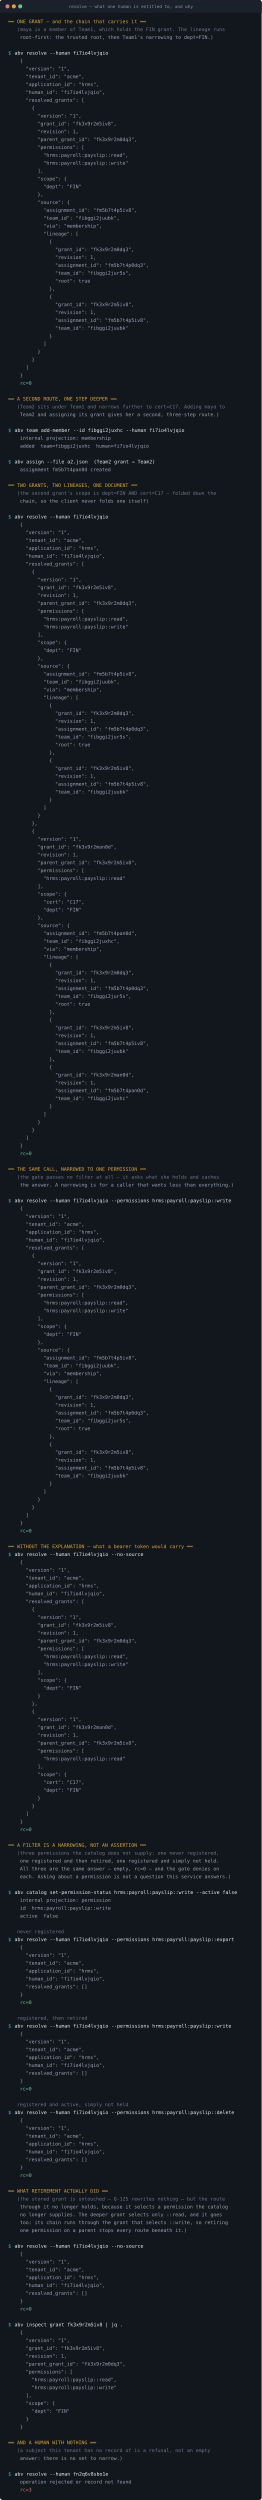
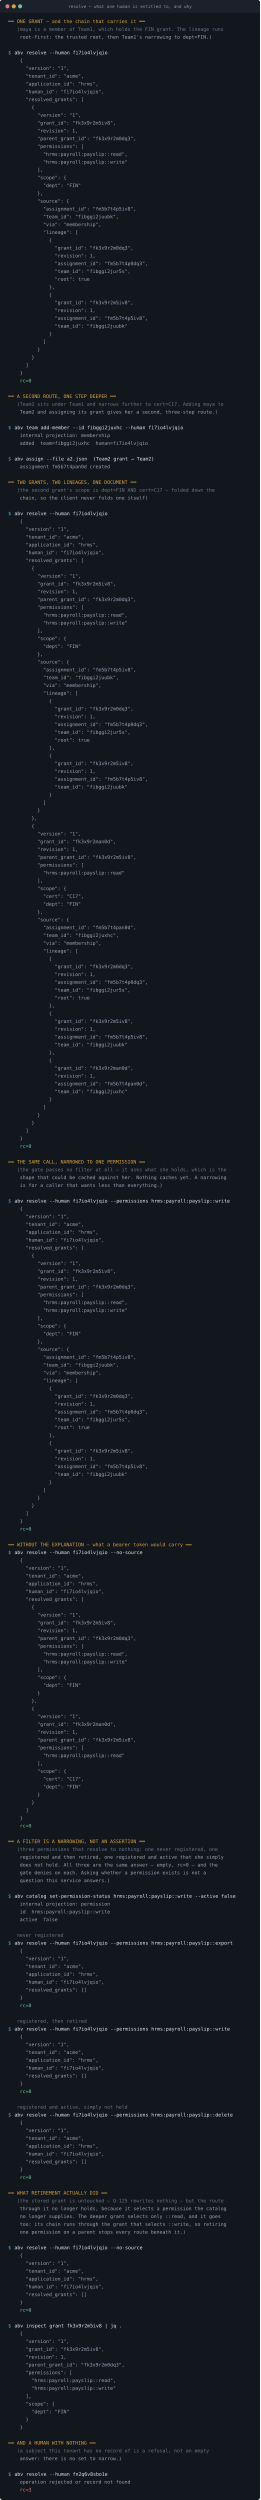
- <svg xmlns="http://www.w3.org/2000/svg" viewBox="0 0 699 6679" width="699" height="6679" font-family="ui-monospace, SFMono-Regular, Menlo, Consolas, monospace" font-size="13">
-   <rect width="699" height="6679" rx="7" fill="#12161d" />
+ <svg xmlns="http://www.w3.org/2000/svg" viewBox="0 0 699 6721" width="699" height="6721" font-family="ui-monospace, SFMono-Regular, Menlo, Consolas, monospace" font-size="13">
+   <rect width="699" height="6721" rx="7" fill="#12161d" />
  <path d="M0 7a7 7 0 0 1 7-7h685a7 7 0 0 1 7 7v27H0Z" fill="#1b212b" />
  <circle cx="20" cy="17.0" r="5.5" fill="#e0787c" />
  <circle cx="37" cy="17.0" r="5.5" fill="#d9a441" />
  <circle cx="54" cy="17.0" r="5.5" fill="#6cc292" />
  <text x="349.5" y="21.5" text-anchor="middle" fill="#8892a4" font-size="11.5">resolve — what one human is entitled to, and why</text>
  <text x="22" y="62" fill="#d9a441" xml:space="preserve">══ ONE GRANT — and the chain that carries it ══</text>
  <text x="22" y="83" fill="#6b7687" xml:space="preserve">   (maya is a member of Team1, which holds the FIN grant. The lineage runs</text>
  <text x="22" y="104" fill="#9aa4b4" xml:space="preserve">    root-first: the trusted root, then Team1's narrowing to dept=FIN.)</text>
  <text x="22" y="146" fill="#4fb8e8">$</text>
  <text x="38.8" y="146" fill="#e8ecf2" xml:space="preserve">abv resolve --human fi7io4lvjqio</text>
  <text x="22" y="167" fill="#9aa4b4" xml:space="preserve">    {</text>
  <text x="22" y="188" fill="#9aa4b4" xml:space="preserve">      "version": "1",</text>
  <text x="22" y="209" fill="#9aa4b4" xml:space="preserve">      "tenant_id": "acme",</text>
  <text x="22" y="230" fill="#9aa4b4" xml:space="preserve">      "application_id": "hrms",</text>
  <text x="22" y="251" fill="#9aa4b4" xml:space="preserve">      "human_id": "fi7io4lvjqio",</text>
  <text x="22" y="272" fill="#9aa4b4" xml:space="preserve">      "resolved_grants": [</text>
  <text x="22" y="293" fill="#9aa4b4" xml:space="preserve">        {</text>
  <text x="22" y="314" fill="#9aa4b4" xml:space="preserve">          "version": "1",</text>
  <text x="22" y="335" fill="#9aa4b4" xml:space="preserve">          "grant_id": "fk3x9r2m5iv8",</text>
  <text x="22" y="356" fill="#9aa4b4" xml:space="preserve">          "revision": 1,</text>
  <text x="22" y="377" fill="#9aa4b4" xml:space="preserve">          "parent_grant_id": "fk3x9r2m0dq3",</text>
  <text x="22" y="398" fill="#9aa4b4" xml:space="preserve">          "permissions": [</text>
  <text x="22" y="419" fill="#9aa4b4" xml:space="preserve">            "hrms:payroll:payslip::read",</text>
  <text x="22" y="440" fill="#9aa4b4" xml:space="preserve">            "hrms:payroll:payslip::write"</text>
  <text x="22" y="461" fill="#9aa4b4" xml:space="preserve">          ],</text>
  <text x="22" y="482" fill="#9aa4b4" xml:space="preserve">          "scope": {</text>
  <text x="22" y="503" fill="#9aa4b4" xml:space="preserve">            "dept": "FIN"</text>
  <text x="22" y="524" fill="#9aa4b4" xml:space="preserve">          },</text>
  <text x="22" y="545" fill="#9aa4b4" xml:space="preserve">          "source": {</text>
  <text x="22" y="566" fill="#9aa4b4" xml:space="preserve">            "assignment_id": "fm5b7t4p5iv8",</text>
  <text x="22" y="587" fill="#9aa4b4" xml:space="preserve">            "team_id": "fibggi2juubk",</text>
  <text x="22" y="608" fill="#9aa4b4" xml:space="preserve">            "via": "membership",</text>
  <text x="22" y="629" fill="#9aa4b4" xml:space="preserve">            "lineage": [</text>
  <text x="22" y="650" fill="#9aa4b4" xml:space="preserve">              {</text>
  <text x="22" y="671" fill="#9aa4b4" xml:space="preserve">                "grant_id": "fk3x9r2m0dq3",</text>
  <text x="22" y="692" fill="#9aa4b4" xml:space="preserve">                "revision": 1,</text>
  <text x="22" y="713" fill="#9aa4b4" xml:space="preserve">                "assignment_id": "fm5b7t4p0dq3",</text>
  <text x="22" y="734" fill="#9aa4b4" xml:space="preserve">                "team_id": "fibggi2jur5s",</text>
  <text x="22" y="755" fill="#9aa4b4" xml:space="preserve">                "root": true</text>
  <text x="22" y="776" fill="#9aa4b4" xml:space="preserve">              },</text>
  <text x="22" y="797" fill="#9aa4b4" xml:space="preserve">              {</text>
  <text x="22" y="818" fill="#9aa4b4" xml:space="preserve">                "grant_id": "fk3x9r2m5iv8",</text>
  <text x="22" y="839" fill="#9aa4b4" xml:space="preserve">                "revision": 1,</text>
  <text x="22" y="860" fill="#9aa4b4" xml:space="preserve">                "assignment_id": "fm5b7t4p5iv8",</text>
  <text x="22" y="881" fill="#9aa4b4" xml:space="preserve">                "team_id": "fibggi2juubk"</text>
  <text x="22" y="902" fill="#9aa4b4" xml:space="preserve">              }</text>
  <text x="22" y="923" fill="#9aa4b4" xml:space="preserve">            ]</text>
  <text x="22" y="944" fill="#9aa4b4" xml:space="preserve">          }</text>
  <text x="22" y="965" fill="#9aa4b4" xml:space="preserve">        }</text>
  <text x="22" y="986" fill="#9aa4b4" xml:space="preserve">      ]</text>
  <text x="22" y="1007" fill="#9aa4b4" xml:space="preserve">    }</text>
  <text x="22" y="1028" fill="#6cc292" xml:space="preserve">    rc=0</text>
  <text x="22" y="1070" fill="#d9a441" xml:space="preserve">══ A SECOND ROUTE, ONE STEP DEEPER ══</text>
  <text x="22" y="1091" fill="#6b7687" xml:space="preserve">   (Team2 sits under Team1 and narrows further to cert=C17. Adding maya to</text>
  <text x="22" y="1112" fill="#9aa4b4" xml:space="preserve">    Team2 and assigning its grant gives her a second, three-step route.)</text>
  <text x="22" y="1154" fill="#4fb8e8">$</text>
  <text x="38.8" y="1154" fill="#e8ecf2" xml:space="preserve">abv team add-member --id fibggi2juxhc --human fi7io4lvjqio</text>
  <text x="22" y="1175" fill="#9aa4b4" xml:space="preserve">    internal projection: membership</text>
  <text x="22" y="1196" fill="#9aa4b4" xml:space="preserve">    added  team=fibggi2juxhc  human=fi7io4lvjqio</text>
  <text x="22" y="1238" fill="#4fb8e8">$</text>
  <text x="38.8" y="1238" fill="#e8ecf2" xml:space="preserve">abv assign --file a2.json  (Team2 grant → Team2)</text>
  <text x="22" y="1259" fill="#9aa4b4" xml:space="preserve">    assignment fm5b7t4pan0d created</text>
  <text x="22" y="1301" fill="#d9a441" xml:space="preserve">══ TWO GRANTS, TWO LINEAGES, ONE DOCUMENT ══</text>
  <text x="22" y="1322" fill="#6b7687" xml:space="preserve">   (the second grant's scope is dept=FIN AND cert=C17 — folded down the</text>
  <text x="22" y="1343" fill="#9aa4b4" xml:space="preserve">    chain, so the client never folds one itself)</text>
  <text x="22" y="1385" fill="#4fb8e8">$</text>
  <text x="38.8" y="1385" fill="#e8ecf2" xml:space="preserve">abv resolve --human fi7io4lvjqio</text>
  <text x="22" y="1406" fill="#9aa4b4" xml:space="preserve">    {</text>
  <text x="22" y="1427" fill="#9aa4b4" xml:space="preserve">      "version": "1",</text>
  <text x="22" y="1448" fill="#9aa4b4" xml:space="preserve">      "tenant_id": "acme",</text>
  <text x="22" y="1469" fill="#9aa4b4" xml:space="preserve">      "application_id": "hrms",</text>
  <text x="22" y="1490" fill="#9aa4b4" xml:space="preserve">      "human_id": "fi7io4lvjqio",</text>
  <text x="22" y="1511" fill="#9aa4b4" xml:space="preserve">      "resolved_grants": [</text>
  <text x="22" y="1532" fill="#9aa4b4" xml:space="preserve">        {</text>
  <text x="22" y="1553" fill="#9aa4b4" xml:space="preserve">          "version": "1",</text>
  <text x="22" y="1574" fill="#9aa4b4" xml:space="preserve">          "grant_id": "fk3x9r2m5iv8",</text>
  <text x="22" y="1595" fill="#9aa4b4" xml:space="preserve">          "revision": 1,</text>
  <text x="22" y="1616" fill="#9aa4b4" xml:space="preserve">          "parent_grant_id": "fk3x9r2m0dq3",</text>
  <text x="22" y="1637" fill="#9aa4b4" xml:space="preserve">          "permissions": [</text>
  <text x="22" y="1658" fill="#9aa4b4" xml:space="preserve">            "hrms:payroll:payslip::read",</text>
  <text x="22" y="1679" fill="#9aa4b4" xml:space="preserve">            "hrms:payroll:payslip::write"</text>
  <text x="22" y="1700" fill="#9aa4b4" xml:space="preserve">          ],</text>
  <text x="22" y="1721" fill="#9aa4b4" xml:space="preserve">          "scope": {</text>
  <text x="22" y="1742" fill="#9aa4b4" xml:space="preserve">            "dept": "FIN"</text>
  <text x="22" y="1763" fill="#9aa4b4" xml:space="preserve">          },</text>
  <text x="22" y="1784" fill="#9aa4b4" xml:space="preserve">          "source": {</text>
  <text x="22" y="1805" fill="#9aa4b4" xml:space="preserve">            "assignment_id": "fm5b7t4p5iv8",</text>
  <text x="22" y="1826" fill="#9aa4b4" xml:space="preserve">            "team_id": "fibggi2juubk",</text>
  <text x="22" y="1847" fill="#9aa4b4" xml:space="preserve">            "via": "membership",</text>
  <text x="22" y="1868" fill="#9aa4b4" xml:space="preserve">            "lineage": [</text>
  <text x="22" y="1889" fill="#9aa4b4" xml:space="preserve">              {</text>
  <text x="22" y="1910" fill="#9aa4b4" xml:space="preserve">                "grant_id": "fk3x9r2m0dq3",</text>
  <text x="22" y="1931" fill="#9aa4b4" xml:space="preserve">                "revision": 1,</text>
  <text x="22" y="1952" fill="#9aa4b4" xml:space="preserve">                "assignment_id": "fm5b7t4p0dq3",</text>
  <text x="22" y="1973" fill="#9aa4b4" xml:space="preserve">                "team_id": "fibggi2jur5s",</text>
  <text x="22" y="1994" fill="#9aa4b4" xml:space="preserve">                "root": true</text>
  <text x="22" y="2015" fill="#9aa4b4" xml:space="preserve">              },</text>
  <text x="22" y="2036" fill="#9aa4b4" xml:space="preserve">              {</text>
  <text x="22" y="2057" fill="#9aa4b4" xml:space="preserve">                "grant_id": "fk3x9r2m5iv8",</text>
  <text x="22" y="2078" fill="#9aa4b4" xml:space="preserve">                "revision": 1,</text>
  <text x="22" y="2099" fill="#9aa4b4" xml:space="preserve">                "assignment_id": "fm5b7t4p5iv8",</text>
  <text x="22" y="2120" fill="#9aa4b4" xml:space="preserve">                "team_id": "fibggi2juubk"</text>
  <text x="22" y="2141" fill="#9aa4b4" xml:space="preserve">              }</text>
  <text x="22" y="2162" fill="#9aa4b4" xml:space="preserve">            ]</text>
  <text x="22" y="2183" fill="#9aa4b4" xml:space="preserve">          }</text>
  <text x="22" y="2204" fill="#9aa4b4" xml:space="preserve">        },</text>
  <text x="22" y="2225" fill="#9aa4b4" xml:space="preserve">        {</text>
  <text x="22" y="2246" fill="#9aa4b4" xml:space="preserve">          "version": "1",</text>
  <text x="22" y="2267" fill="#9aa4b4" xml:space="preserve">          "grant_id": "fk3x9r2man0d",</text>
  <text x="22" y="2288" fill="#9aa4b4" xml:space="preserve">          "revision": 1,</text>
  <text x="22" y="2309" fill="#9aa4b4" xml:space="preserve">          "parent_grant_id": "fk3x9r2m5iv8",</text>
  <text x="22" y="2330" fill="#9aa4b4" xml:space="preserve">          "permissions": [</text>
  <text x="22" y="2351" fill="#9aa4b4" xml:space="preserve">            "hrms:payroll:payslip::read"</text>
  <text x="22" y="2372" fill="#9aa4b4" xml:space="preserve">          ],</text>
  <text x="22" y="2393" fill="#9aa4b4" xml:space="preserve">          "scope": {</text>
  <text x="22" y="2414" fill="#9aa4b4" xml:space="preserve">            "cert": "C17",</text>
  <text x="22" y="2435" fill="#9aa4b4" xml:space="preserve">            "dept": "FIN"</text>
  <text x="22" y="2456" fill="#9aa4b4" xml:space="preserve">          },</text>
  <text x="22" y="2477" fill="#9aa4b4" xml:space="preserve">          "source": {</text>
  <text x="22" y="2498" fill="#9aa4b4" xml:space="preserve">            "assignment_id": "fm5b7t4pan0d",</text>
  <text x="22" y="2519" fill="#9aa4b4" xml:space="preserve">            "team_id": "fibggi2juxhc",</text>
  <text x="22" y="2540" fill="#9aa4b4" xml:space="preserve">            "via": "membership",</text>
  <text x="22" y="2561" fill="#9aa4b4" xml:space="preserve">            "lineage": [</text>
  <text x="22" y="2582" fill="#9aa4b4" xml:space="preserve">              {</text>
  <text x="22" y="2603" fill="#9aa4b4" xml:space="preserve">                "grant_id": "fk3x9r2m0dq3",</text>
  <text x="22" y="2624" fill="#9aa4b4" xml:space="preserve">                "revision": 1,</text>
  <text x="22" y="2645" fill="#9aa4b4" xml:space="preserve">                "assignment_id": "fm5b7t4p0dq3",</text>
  <text x="22" y="2666" fill="#9aa4b4" xml:space="preserve">                "team_id": "fibggi2jur5s",</text>
  <text x="22" y="2687" fill="#9aa4b4" xml:space="preserve">                "root": true</text>
  <text x="22" y="2708" fill="#9aa4b4" xml:space="preserve">              },</text>
  <text x="22" y="2729" fill="#9aa4b4" xml:space="preserve">              {</text>
  <text x="22" y="2750" fill="#9aa4b4" xml:space="preserve">                "grant_id": "fk3x9r2m5iv8",</text>
  <text x="22" y="2771" fill="#9aa4b4" xml:space="preserve">                "revision": 1,</text>
  <text x="22" y="2792" fill="#9aa4b4" xml:space="preserve">                "assignment_id": "fm5b7t4p5iv8",</text>
  <text x="22" y="2813" fill="#9aa4b4" xml:space="preserve">                "team_id": "fibggi2juubk"</text>
  <text x="22" y="2834" fill="#9aa4b4" xml:space="preserve">              },</text>
  <text x="22" y="2855" fill="#9aa4b4" xml:space="preserve">              {</text>
  <text x="22" y="2876" fill="#9aa4b4" xml:space="preserve">                "grant_id": "fk3x9r2man0d",</text>
  <text x="22" y="2897" fill="#9aa4b4" xml:space="preserve">                "revision": 1,</text>
  <text x="22" y="2918" fill="#9aa4b4" xml:space="preserve">                "assignment_id": "fm5b7t4pan0d",</text>
  <text x="22" y="2939" fill="#9aa4b4" xml:space="preserve">                "team_id": "fibggi2juxhc"</text>
  <text x="22" y="2960" fill="#9aa4b4" xml:space="preserve">              }</text>
  <text x="22" y="2981" fill="#9aa4b4" xml:space="preserve">            ]</text>
  <text x="22" y="3002" fill="#9aa4b4" xml:space="preserve">          }</text>
  <text x="22" y="3023" fill="#9aa4b4" xml:space="preserve">        }</text>
  <text x="22" y="3044" fill="#9aa4b4" xml:space="preserve">      ]</text>
  <text x="22" y="3065" fill="#9aa4b4" xml:space="preserve">    }</text>
  <text x="22" y="3086" fill="#6cc292" xml:space="preserve">    rc=0</text>
  <text x="22" y="3128" fill="#d9a441" xml:space="preserve">══ THE SAME CALL, NARROWED TO ONE PERMISSION ══</text>
-   <text x="22" y="3149" fill="#6b7687" xml:space="preserve">   (the gate passes no filter at all — it asks what she holds and caches</text>
-   <text x="22" y="3170" fill="#9aa4b4" xml:space="preserve">    the answer. A narrowing is for a caller that wants less than everything.)</text>
-   <text x="22" y="3212" fill="#4fb8e8">$</text>
-   <text x="38.8" y="3212" fill="#e8ecf2" xml:space="preserve">abv resolve --human fi7io4lvjqio --permissions hrms:payroll:payslip::write</text>
-   <text x="22" y="3233" fill="#9aa4b4" xml:space="preserve">    {</text>
-   <text x="22" y="3254" fill="#9aa4b4" xml:space="preserve">      "version": "1",</text>
-   <text x="22" y="3275" fill="#9aa4b4" xml:space="preserve">      "tenant_id": "acme",</text>
-   <text x="22" y="3296" fill="#9aa4b4" xml:space="preserve">      "application_id": "hrms",</text>
-   <text x="22" y="3317" fill="#9aa4b4" xml:space="preserve">      "human_id": "fi7io4lvjqio",</text>
-   <text x="22" y="3338" fill="#9aa4b4" xml:space="preserve">      "resolved_grants": [</text>
-   <text x="22" y="3359" fill="#9aa4b4" xml:space="preserve">        {</text>
-   <text x="22" y="3380" fill="#9aa4b4" xml:space="preserve">          "version": "1",</text>
-   <text x="22" y="3401" fill="#9aa4b4" xml:space="preserve">          "grant_id": "fk3x9r2m5iv8",</text>
-   <text x="22" y="3422" fill="#9aa4b4" xml:space="preserve">          "revision": 1,</text>
-   <text x="22" y="3443" fill="#9aa4b4" xml:space="preserve">          "parent_grant_id": "fk3x9r2m0dq3",</text>
-   <text x="22" y="3464" fill="#9aa4b4" xml:space="preserve">          "permissions": [</text>
-   <text x="22" y="3485" fill="#9aa4b4" xml:space="preserve">            "hrms:payroll:payslip::read",</text>
-   <text x="22" y="3506" fill="#9aa4b4" xml:space="preserve">            "hrms:payroll:payslip::write"</text>
-   <text x="22" y="3527" fill="#9aa4b4" xml:space="preserve">          ],</text>
-   <text x="22" y="3548" fill="#9aa4b4" xml:space="preserve">          "scope": {</text>
-   <text x="22" y="3569" fill="#9aa4b4" xml:space="preserve">            "dept": "FIN"</text>
-   <text x="22" y="3590" fill="#9aa4b4" xml:space="preserve">          },</text>
-   <text x="22" y="3611" fill="#9aa4b4" xml:space="preserve">          "source": {</text>
-   <text x="22" y="3632" fill="#9aa4b4" xml:space="preserve">            "assignment_id": "fm5b7t4p5iv8",</text>
-   <text x="22" y="3653" fill="#9aa4b4" xml:space="preserve">            "team_id": "fibggi2juubk",</text>
-   <text x="22" y="3674" fill="#9aa4b4" xml:space="preserve">            "via": "membership",</text>
-   <text x="22" y="3695" fill="#9aa4b4" xml:space="preserve">            "lineage": [</text>
-   <text x="22" y="3716" fill="#9aa4b4" xml:space="preserve">              {</text>
-   <text x="22" y="3737" fill="#9aa4b4" xml:space="preserve">                "grant_id": "fk3x9r2m0dq3",</text>
-   <text x="22" y="3758" fill="#9aa4b4" xml:space="preserve">                "revision": 1,</text>
-   <text x="22" y="3779" fill="#9aa4b4" xml:space="preserve">                "assignment_id": "fm5b7t4p0dq3",</text>
-   <text x="22" y="3800" fill="#9aa4b4" xml:space="preserve">                "team_id": "fibggi2jur5s",</text>
-   <text x="22" y="3821" fill="#9aa4b4" xml:space="preserve">                "root": true</text>
-   <text x="22" y="3842" fill="#9aa4b4" xml:space="preserve">              },</text>
-   <text x="22" y="3863" fill="#9aa4b4" xml:space="preserve">              {</text>
-   <text x="22" y="3884" fill="#9aa4b4" xml:space="preserve">                "grant_id": "fk3x9r2m5iv8",</text>
-   <text x="22" y="3905" fill="#9aa4b4" xml:space="preserve">                "revision": 1,</text>
-   <text x="22" y="3926" fill="#9aa4b4" xml:space="preserve">                "assignment_id": "fm5b7t4p5iv8",</text>
-   <text x="22" y="3947" fill="#9aa4b4" xml:space="preserve">                "team_id": "fibggi2juubk"</text>
-   <text x="22" y="3968" fill="#9aa4b4" xml:space="preserve">              }</text>
-   <text x="22" y="3989" fill="#9aa4b4" xml:space="preserve">            ]</text>
-   <text x="22" y="4010" fill="#9aa4b4" xml:space="preserve">          }</text>
-   <text x="22" y="4031" fill="#9aa4b4" xml:space="preserve">        }</text>
-   <text x="22" y="4052" fill="#9aa4b4" xml:space="preserve">      ]</text>
-   <text x="22" y="4073" fill="#9aa4b4" xml:space="preserve">    }</text>
-   <text x="22" y="4094" fill="#6cc292" xml:space="preserve">    rc=0</text>
-   <text x="22" y="4136" fill="#d9a441" xml:space="preserve">══ WITHOUT THE EXPLANATION — what a bearer token would carry ══</text>
-   <text x="22" y="4157" fill="#4fb8e8">$</text>
-   <text x="38.8" y="4157" fill="#e8ecf2" xml:space="preserve">abv resolve --human fi7io4lvjqio --no-source</text>
-   <text x="22" y="4178" fill="#9aa4b4" xml:space="preserve">    {</text>
-   <text x="22" y="4199" fill="#9aa4b4" xml:space="preserve">      "version": "1",</text>
-   <text x="22" y="4220" fill="#9aa4b4" xml:space="preserve">      "tenant_id": "acme",</text>
-   <text x="22" y="4241" fill="#9aa4b4" xml:space="preserve">      "application_id": "hrms",</text>
-   <text x="22" y="4262" fill="#9aa4b4" xml:space="preserve">      "human_id": "fi7io4lvjqio",</text>
-   <text x="22" y="4283" fill="#9aa4b4" xml:space="preserve">      "resolved_grants": [</text>
-   <text x="22" y="4304" fill="#9aa4b4" xml:space="preserve">        {</text>
-   <text x="22" y="4325" fill="#9aa4b4" xml:space="preserve">          "version": "1",</text>
-   <text x="22" y="4346" fill="#9aa4b4" xml:space="preserve">          "grant_id": "fk3x9r2m5iv8",</text>
-   <text x="22" y="4367" fill="#9aa4b4" xml:space="preserve">          "revision": 1,</text>
-   <text x="22" y="4388" fill="#9aa4b4" xml:space="preserve">          "parent_grant_id": "fk3x9r2m0dq3",</text>
-   <text x="22" y="4409" fill="#9aa4b4" xml:space="preserve">          "permissions": [</text>
-   <text x="22" y="4430" fill="#9aa4b4" xml:space="preserve">            "hrms:payroll:payslip::read",</text>
-   <text x="22" y="4451" fill="#9aa4b4" xml:space="preserve">            "hrms:payroll:payslip::write"</text>
-   <text x="22" y="4472" fill="#9aa4b4" xml:space="preserve">          ],</text>
-   <text x="22" y="4493" fill="#9aa4b4" xml:space="preserve">          "scope": {</text>
-   <text x="22" y="4514" fill="#9aa4b4" xml:space="preserve">            "dept": "FIN"</text>
-   <text x="22" y="4535" fill="#9aa4b4" xml:space="preserve">          }</text>
-   <text x="22" y="4556" fill="#9aa4b4" xml:space="preserve">        },</text>
-   <text x="22" y="4577" fill="#9aa4b4" xml:space="preserve">        {</text>
-   <text x="22" y="4598" fill="#9aa4b4" xml:space="preserve">          "version": "1",</text>
-   <text x="22" y="4619" fill="#9aa4b4" xml:space="preserve">          "grant_id": "fk3x9r2man0d",</text>
-   <text x="22" y="4640" fill="#9aa4b4" xml:space="preserve">          "revision": 1,</text>
-   <text x="22" y="4661" fill="#9aa4b4" xml:space="preserve">          "parent_grant_id": "fk3x9r2m5iv8",</text>
-   <text x="22" y="4682" fill="#9aa4b4" xml:space="preserve">          "permissions": [</text>
-   <text x="22" y="4703" fill="#9aa4b4" xml:space="preserve">            "hrms:payroll:payslip::read"</text>
-   <text x="22" y="4724" fill="#9aa4b4" xml:space="preserve">          ],</text>
-   <text x="22" y="4745" fill="#9aa4b4" xml:space="preserve">          "scope": {</text>
-   <text x="22" y="4766" fill="#9aa4b4" xml:space="preserve">            "cert": "C17",</text>
-   <text x="22" y="4787" fill="#9aa4b4" xml:space="preserve">            "dept": "FIN"</text>
-   <text x="22" y="4808" fill="#9aa4b4" xml:space="preserve">          }</text>
-   <text x="22" y="4829" fill="#9aa4b4" xml:space="preserve">        }</text>
-   <text x="22" y="4850" fill="#9aa4b4" xml:space="preserve">      ]</text>
-   <text x="22" y="4871" fill="#9aa4b4" xml:space="preserve">    }</text>
-   <text x="22" y="4892" fill="#6cc292" xml:space="preserve">    rc=0</text>
-   <text x="22" y="4934" fill="#d9a441" xml:space="preserve">══ A FILTER IS A NARROWING, NOT AN ASSERTION ══</text>
-   <text x="22" y="4955" fill="#6b7687" xml:space="preserve">   (three permissions the catalog does not supply: one never registered,</text>
-   <text x="22" y="4976" fill="#9aa4b4" xml:space="preserve">    one registered and then retired, one registered and simply not held.</text>
-   <text x="22" y="4997" fill="#9aa4b4" xml:space="preserve">    All three are the same answer — empty, rc=0 — and the gate denies on</text>
-   <text x="22" y="5018" fill="#9aa4b4" xml:space="preserve">    each. Asking about a permission is not a question this service answers.)</text>
-   <text x="22" y="5060" fill="#4fb8e8">$</text>
-   <text x="38.8" y="5060" fill="#e8ecf2" xml:space="preserve">abv catalog set-permission-status hrms:payroll:payslip::write --active false</text>
-   <text x="22" y="5081" fill="#9aa4b4" xml:space="preserve">    internal projection: permission</text>
-   <text x="22" y="5102" fill="#9aa4b4" xml:space="preserve">    id  hrms:payroll:payslip::write</text>
-   <text x="22" y="5123" fill="#9aa4b4" xml:space="preserve">    active  false</text>
-   <text x="22" y="5165" fill="#6b7687" xml:space="preserve">   never registered</text>
-   <text x="22" y="5186" fill="#4fb8e8">$</text>
-   <text x="38.8" y="5186" fill="#e8ecf2" xml:space="preserve">abv resolve --human fi7io4lvjqio --permissions hrms:payroll:payslip::export</text>
-   <text x="22" y="5207" fill="#9aa4b4" xml:space="preserve">    {</text>
-   <text x="22" y="5228" fill="#9aa4b4" xml:space="preserve">      "version": "1",</text>
-   <text x="22" y="5249" fill="#9aa4b4" xml:space="preserve">      "tenant_id": "acme",</text>
-   <text x="22" y="5270" fill="#9aa4b4" xml:space="preserve">      "application_id": "hrms",</text>
-   <text x="22" y="5291" fill="#9aa4b4" xml:space="preserve">      "human_id": "fi7io4lvjqio",</text>
-   <text x="22" y="5312" fill="#9aa4b4" xml:space="preserve">      "resolved_grants": []</text>
-   <text x="22" y="5333" fill="#9aa4b4" xml:space="preserve">    }</text>
-   <text x="22" y="5354" fill="#6cc292" xml:space="preserve">    rc=0</text>
-   <text x="22" y="5396" fill="#6b7687" xml:space="preserve">   registered, then retired</text>
-   <text x="22" y="5417" fill="#4fb8e8">$</text>
-   <text x="38.8" y="5417" fill="#e8ecf2" xml:space="preserve">abv resolve --human fi7io4lvjqio --permissions hrms:payroll:payslip::write</text>
-   <text x="22" y="5438" fill="#9aa4b4" xml:space="preserve">    {</text>
-   <text x="22" y="5459" fill="#9aa4b4" xml:space="preserve">      "version": "1",</text>
-   <text x="22" y="5480" fill="#9aa4b4" xml:space="preserve">      "tenant_id": "acme",</text>
-   <text x="22" y="5501" fill="#9aa4b4" xml:space="preserve">      "application_id": "hrms",</text>
-   <text x="22" y="5522" fill="#9aa4b4" xml:space="preserve">      "human_id": "fi7io4lvjqio",</text>
-   <text x="22" y="5543" fill="#9aa4b4" xml:space="preserve">      "resolved_grants": []</text>
-   <text x="22" y="5564" fill="#9aa4b4" xml:space="preserve">    }</text>
-   <text x="22" y="5585" fill="#6cc292" xml:space="preserve">    rc=0</text>
-   <text x="22" y="5627" fill="#6b7687" xml:space="preserve">   registered and active, simply not held</text>
-   <text x="22" y="5648" fill="#4fb8e8">$</text>
-   <text x="38.8" y="5648" fill="#e8ecf2" xml:space="preserve">abv resolve --human fi7io4lvjqio --permissions hrms:payroll:payslip::delete</text>
-   <text x="22" y="5669" fill="#9aa4b4" xml:space="preserve">    {</text>
-   <text x="22" y="5690" fill="#9aa4b4" xml:space="preserve">      "version": "1",</text>
-   <text x="22" y="5711" fill="#9aa4b4" xml:space="preserve">      "tenant_id": "acme",</text>
-   <text x="22" y="5732" fill="#9aa4b4" xml:space="preserve">      "application_id": "hrms",</text>
-   <text x="22" y="5753" fill="#9aa4b4" xml:space="preserve">      "human_id": "fi7io4lvjqio",</text>
-   <text x="22" y="5774" fill="#9aa4b4" xml:space="preserve">      "resolved_grants": []</text>
-   <text x="22" y="5795" fill="#9aa4b4" xml:space="preserve">    }</text>
-   <text x="22" y="5816" fill="#6cc292" xml:space="preserve">    rc=0</text>
-   <text x="22" y="5858" fill="#d9a441" xml:space="preserve">══ WHAT RETIREMENT ACTUALLY DID ══</text>
-   <text x="22" y="5879" fill="#6b7687" xml:space="preserve">   (the stored grant is untouched — Q-125 rewrites nothing — but the route</text>
-   <text x="22" y="5900" fill="#9aa4b4" xml:space="preserve">    through it no longer holds, because it selects a permission the catalog</text>
-   <text x="22" y="5921" fill="#9aa4b4" xml:space="preserve">    no longer supplies. The deeper grant selects only ::read, and it goes</text>
-   <text x="22" y="5942" fill="#9aa4b4" xml:space="preserve">    too: its chain runs through the grant that selects ::write, so retiring</text>
-   <text x="22" y="5963" fill="#9aa4b4" xml:space="preserve">    one permission on a parent stops every route beneath it.)</text>
-   <text x="22" y="6005" fill="#4fb8e8">$</text>
-   <text x="38.8" y="6005" fill="#e8ecf2" xml:space="preserve">abv resolve --human fi7io4lvjqio --no-source</text>
-   <text x="22" y="6026" fill="#9aa4b4" xml:space="preserve">    {</text>
-   <text x="22" y="6047" fill="#9aa4b4" xml:space="preserve">      "version": "1",</text>
-   <text x="22" y="6068" fill="#9aa4b4" xml:space="preserve">      "tenant_id": "acme",</text>
-   <text x="22" y="6089" fill="#9aa4b4" xml:space="preserve">      "application_id": "hrms",</text>
-   <text x="22" y="6110" fill="#9aa4b4" xml:space="preserve">      "human_id": "fi7io4lvjqio",</text>
-   <text x="22" y="6131" fill="#9aa4b4" xml:space="preserve">      "resolved_grants": []</text>
-   <text x="22" y="6152" fill="#9aa4b4" xml:space="preserve">    }</text>
-   <text x="22" y="6173" fill="#6cc292" xml:space="preserve">    rc=0</text>
-   <text x="22" y="6215" fill="#4fb8e8">$</text>
-   <text x="38.8" y="6215" fill="#e8ecf2" xml:space="preserve">abv inspect grant fk3x9r2m5iv8 | jq .</text>
-   <text x="22" y="6236" fill="#9aa4b4" xml:space="preserve">    {</text>
-   <text x="22" y="6257" fill="#9aa4b4" xml:space="preserve">      "version": "1",</text>
-   <text x="22" y="6278" fill="#9aa4b4" xml:space="preserve">      "grant_id": "fk3x9r2m5iv8",</text>
-   <text x="22" y="6299" fill="#9aa4b4" xml:space="preserve">      "revision": 1,</text>
-   <text x="22" y="6320" fill="#9aa4b4" xml:space="preserve">      "parent_grant_id": "fk3x9r2m0dq3",</text>
-   <text x="22" y="6341" fill="#9aa4b4" xml:space="preserve">      "permissions": [</text>
-   <text x="22" y="6362" fill="#9aa4b4" xml:space="preserve">        "hrms:payroll:payslip::read",</text>
-   <text x="22" y="6383" fill="#9aa4b4" xml:space="preserve">        "hrms:payroll:payslip::write"</text>
-   <text x="22" y="6404" fill="#9aa4b4" xml:space="preserve">      ],</text>
-   <text x="22" y="6425" fill="#9aa4b4" xml:space="preserve">      "scope": {</text>
-   <text x="22" y="6446" fill="#9aa4b4" xml:space="preserve">        "dept": "FIN"</text>
-   <text x="22" y="6467" fill="#9aa4b4" xml:space="preserve">      }</text>
-   <text x="22" y="6488" fill="#9aa4b4" xml:space="preserve">    }</text>
-   <text x="22" y="6530" fill="#d9a441" xml:space="preserve">══ AND A HUMAN WITH NOTHING ══</text>
-   <text x="22" y="6551" fill="#6b7687" xml:space="preserve">   (a subject this tenant has no record of is a refusal, not an empty</text>
-   <text x="22" y="6572" fill="#9aa4b4" xml:space="preserve">    answer: there is no set to narrow.)</text>
-   <text x="22" y="6614" fill="#4fb8e8">$</text>
-   <text x="38.8" y="6614" fill="#e8ecf2" xml:space="preserve">abv resolve --human fn2q6v8sbo1e</text>
-   <text x="22" y="6635" fill="#9aa4b4" xml:space="preserve">    operation rejected or record not found</text>
-   <text x="22" y="6656" fill="#e0787c" xml:space="preserve">    rc=3</text>
+   <text x="22" y="3149" fill="#6b7687" xml:space="preserve">   (the gate passes no filter at all — it asks what she holds, which is the</text>
+   <text x="22" y="3170" fill="#9aa4b4" xml:space="preserve">    shape that could be cached against her. Nothing caches yet. A narrowing</text>
+   <text x="22" y="3191" fill="#9aa4b4" xml:space="preserve">    is for a caller that wants less than everything.)</text>
+   <text x="22" y="3233" fill="#4fb8e8">$</text>
+   <text x="38.8" y="3233" fill="#e8ecf2" xml:space="preserve">abv resolve --human fi7io4lvjqio --permissions hrms:payroll:payslip::write</text>
+   <text x="22" y="3254" fill="#9aa4b4" xml:space="preserve">    {</text>
+   <text x="22" y="3275" fill="#9aa4b4" xml:space="preserve">      "version": "1",</text>
+   <text x="22" y="3296" fill="#9aa4b4" xml:space="preserve">      "tenant_id": "acme",</text>
+   <text x="22" y="3317" fill="#9aa4b4" xml:space="preserve">      "application_id": "hrms",</text>
+   <text x="22" y="3338" fill="#9aa4b4" xml:space="preserve">      "human_id": "fi7io4lvjqio",</text>
+   <text x="22" y="3359" fill="#9aa4b4" xml:space="preserve">      "resolved_grants": [</text>
+   <text x="22" y="3380" fill="#9aa4b4" xml:space="preserve">        {</text>
+   <text x="22" y="3401" fill="#9aa4b4" xml:space="preserve">          "version": "1",</text>
+   <text x="22" y="3422" fill="#9aa4b4" xml:space="preserve">          "grant_id": "fk3x9r2m5iv8",</text>
+   <text x="22" y="3443" fill="#9aa4b4" xml:space="preserve">          "revision": 1,</text>
+   <text x="22" y="3464" fill="#9aa4b4" xml:space="preserve">          "parent_grant_id": "fk3x9r2m0dq3",</text>
+   <text x="22" y="3485" fill="#9aa4b4" xml:space="preserve">          "permissions": [</text>
+   <text x="22" y="3506" fill="#9aa4b4" xml:space="preserve">            "hrms:payroll:payslip::read",</text>
+   <text x="22" y="3527" fill="#9aa4b4" xml:space="preserve">            "hrms:payroll:payslip::write"</text>
+   <text x="22" y="3548" fill="#9aa4b4" xml:space="preserve">          ],</text>
+   <text x="22" y="3569" fill="#9aa4b4" xml:space="preserve">          "scope": {</text>
+   <text x="22" y="3590" fill="#9aa4b4" xml:space="preserve">            "dept": "FIN"</text>
+   <text x="22" y="3611" fill="#9aa4b4" xml:space="preserve">          },</text>
+   <text x="22" y="3632" fill="#9aa4b4" xml:space="preserve">          "source": {</text>
+   <text x="22" y="3653" fill="#9aa4b4" xml:space="preserve">            "assignment_id": "fm5b7t4p5iv8",</text>
+   <text x="22" y="3674" fill="#9aa4b4" xml:space="preserve">            "team_id": "fibggi2juubk",</text>
+   <text x="22" y="3695" fill="#9aa4b4" xml:space="preserve">            "via": "membership",</text>
+   <text x="22" y="3716" fill="#9aa4b4" xml:space="preserve">            "lineage": [</text>
+   <text x="22" y="3737" fill="#9aa4b4" xml:space="preserve">              {</text>
+   <text x="22" y="3758" fill="#9aa4b4" xml:space="preserve">                "grant_id": "fk3x9r2m0dq3",</text>
+   <text x="22" y="3779" fill="#9aa4b4" xml:space="preserve">                "revision": 1,</text>
+   <text x="22" y="3800" fill="#9aa4b4" xml:space="preserve">                "assignment_id": "fm5b7t4p0dq3",</text>
+   <text x="22" y="3821" fill="#9aa4b4" xml:space="preserve">                "team_id": "fibggi2jur5s",</text>
+   <text x="22" y="3842" fill="#9aa4b4" xml:space="preserve">                "root": true</text>
+   <text x="22" y="3863" fill="#9aa4b4" xml:space="preserve">              },</text>
+   <text x="22" y="3884" fill="#9aa4b4" xml:space="preserve">              {</text>
+   <text x="22" y="3905" fill="#9aa4b4" xml:space="preserve">                "grant_id": "fk3x9r2m5iv8",</text>
+   <text x="22" y="3926" fill="#9aa4b4" xml:space="preserve">                "revision": 1,</text>
+   <text x="22" y="3947" fill="#9aa4b4" xml:space="preserve">                "assignment_id": "fm5b7t4p5iv8",</text>
+   <text x="22" y="3968" fill="#9aa4b4" xml:space="preserve">                "team_id": "fibggi2juubk"</text>
+   <text x="22" y="3989" fill="#9aa4b4" xml:space="preserve">              }</text>
+   <text x="22" y="4010" fill="#9aa4b4" xml:space="preserve">            ]</text>
+   <text x="22" y="4031" fill="#9aa4b4" xml:space="preserve">          }</text>
+   <text x="22" y="4052" fill="#9aa4b4" xml:space="preserve">        }</text>
+   <text x="22" y="4073" fill="#9aa4b4" xml:space="preserve">      ]</text>
+   <text x="22" y="4094" fill="#9aa4b4" xml:space="preserve">    }</text>
+   <text x="22" y="4115" fill="#6cc292" xml:space="preserve">    rc=0</text>
+   <text x="22" y="4157" fill="#d9a441" xml:space="preserve">══ WITHOUT THE EXPLANATION — what a bearer token would carry ══</text>
+   <text x="22" y="4178" fill="#4fb8e8">$</text>
+   <text x="38.8" y="4178" fill="#e8ecf2" xml:space="preserve">abv resolve --human fi7io4lvjqio --no-source</text>
+   <text x="22" y="4199" fill="#9aa4b4" xml:space="preserve">    {</text>
+   <text x="22" y="4220" fill="#9aa4b4" xml:space="preserve">      "version": "1",</text>
+   <text x="22" y="4241" fill="#9aa4b4" xml:space="preserve">      "tenant_id": "acme",</text>
+   <text x="22" y="4262" fill="#9aa4b4" xml:space="preserve">      "application_id": "hrms",</text>
+   <text x="22" y="4283" fill="#9aa4b4" xml:space="preserve">      "human_id": "fi7io4lvjqio",</text>
+   <text x="22" y="4304" fill="#9aa4b4" xml:space="preserve">      "resolved_grants": [</text>
+   <text x="22" y="4325" fill="#9aa4b4" xml:space="preserve">        {</text>
+   <text x="22" y="4346" fill="#9aa4b4" xml:space="preserve">          "version": "1",</text>
+   <text x="22" y="4367" fill="#9aa4b4" xml:space="preserve">          "grant_id": "fk3x9r2m5iv8",</text>
+   <text x="22" y="4388" fill="#9aa4b4" xml:space="preserve">          "revision": 1,</text>
+   <text x="22" y="4409" fill="#9aa4b4" xml:space="preserve">          "parent_grant_id": "fk3x9r2m0dq3",</text>
+   <text x="22" y="4430" fill="#9aa4b4" xml:space="preserve">          "permissions": [</text>
+   <text x="22" y="4451" fill="#9aa4b4" xml:space="preserve">            "hrms:payroll:payslip::read",</text>
+   <text x="22" y="4472" fill="#9aa4b4" xml:space="preserve">            "hrms:payroll:payslip::write"</text>
+   <text x="22" y="4493" fill="#9aa4b4" xml:space="preserve">          ],</text>
+   <text x="22" y="4514" fill="#9aa4b4" xml:space="preserve">          "scope": {</text>
+   <text x="22" y="4535" fill="#9aa4b4" xml:space="preserve">            "dept": "FIN"</text>
+   <text x="22" y="4556" fill="#9aa4b4" xml:space="preserve">          }</text>
+   <text x="22" y="4577" fill="#9aa4b4" xml:space="preserve">        },</text>
+   <text x="22" y="4598" fill="#9aa4b4" xml:space="preserve">        {</text>
+   <text x="22" y="4619" fill="#9aa4b4" xml:space="preserve">          "version": "1",</text>
+   <text x="22" y="4640" fill="#9aa4b4" xml:space="preserve">          "grant_id": "fk3x9r2man0d",</text>
+   <text x="22" y="4661" fill="#9aa4b4" xml:space="preserve">          "revision": 1,</text>
+   <text x="22" y="4682" fill="#9aa4b4" xml:space="preserve">          "parent_grant_id": "fk3x9r2m5iv8",</text>
+   <text x="22" y="4703" fill="#9aa4b4" xml:space="preserve">          "permissions": [</text>
+   <text x="22" y="4724" fill="#9aa4b4" xml:space="preserve">            "hrms:payroll:payslip::read"</text>
+   <text x="22" y="4745" fill="#9aa4b4" xml:space="preserve">          ],</text>
+   <text x="22" y="4766" fill="#9aa4b4" xml:space="preserve">          "scope": {</text>
+   <text x="22" y="4787" fill="#9aa4b4" xml:space="preserve">            "cert": "C17",</text>
+   <text x="22" y="4808" fill="#9aa4b4" xml:space="preserve">            "dept": "FIN"</text>
+   <text x="22" y="4829" fill="#9aa4b4" xml:space="preserve">          }</text>
+   <text x="22" y="4850" fill="#9aa4b4" xml:space="preserve">        }</text>
+   <text x="22" y="4871" fill="#9aa4b4" xml:space="preserve">      ]</text>
+   <text x="22" y="4892" fill="#9aa4b4" xml:space="preserve">    }</text>
+   <text x="22" y="4913" fill="#6cc292" xml:space="preserve">    rc=0</text>
+   <text x="22" y="4955" fill="#d9a441" xml:space="preserve">══ A FILTER IS A NARROWING, NOT AN ASSERTION ══</text>
+   <text x="22" y="4976" fill="#6b7687" xml:space="preserve">   (three permissions that resolve to nothing: one never registered, one</text>
+   <text x="22" y="4997" fill="#9aa4b4" xml:space="preserve">    registered and then retired, one registered and active that she simply</text>
+   <text x="22" y="5018" fill="#9aa4b4" xml:space="preserve">    does not hold. All three are the same answer — empty, rc=0 — and the</text>
+   <text x="22" y="5039" fill="#9aa4b4" xml:space="preserve">    gate denies on each. Asking whether a permission exists is not a</text>
+   <text x="22" y="5060" fill="#9aa4b4" xml:space="preserve">    question this service answers.)</text>
+   <text x="22" y="5102" fill="#4fb8e8">$</text>
+   <text x="38.8" y="5102" fill="#e8ecf2" xml:space="preserve">abv catalog set-permission-status hrms:payroll:payslip::write --active false</text>
+   <text x="22" y="5123" fill="#9aa4b4" xml:space="preserve">    internal projection: permission</text>
+   <text x="22" y="5144" fill="#9aa4b4" xml:space="preserve">    id  hrms:payroll:payslip::write</text>
+   <text x="22" y="5165" fill="#9aa4b4" xml:space="preserve">    active  false</text>
+   <text x="22" y="5207" fill="#6b7687" xml:space="preserve">   never registered</text>
+   <text x="22" y="5228" fill="#4fb8e8">$</text>
+   <text x="38.8" y="5228" fill="#e8ecf2" xml:space="preserve">abv resolve --human fi7io4lvjqio --permissions hrms:payroll:payslip::export</text>
+   <text x="22" y="5249" fill="#9aa4b4" xml:space="preserve">    {</text>
+   <text x="22" y="5270" fill="#9aa4b4" xml:space="preserve">      "version": "1",</text>
+   <text x="22" y="5291" fill="#9aa4b4" xml:space="preserve">      "tenant_id": "acme",</text>
+   <text x="22" y="5312" fill="#9aa4b4" xml:space="preserve">      "application_id": "hrms",</text>
+   <text x="22" y="5333" fill="#9aa4b4" xml:space="preserve">      "human_id": "fi7io4lvjqio",</text>
+   <text x="22" y="5354" fill="#9aa4b4" xml:space="preserve">      "resolved_grants": []</text>
+   <text x="22" y="5375" fill="#9aa4b4" xml:space="preserve">    }</text>
+   <text x="22" y="5396" fill="#6cc292" xml:space="preserve">    rc=0</text>
+   <text x="22" y="5438" fill="#6b7687" xml:space="preserve">   registered, then retired</text>
+   <text x="22" y="5459" fill="#4fb8e8">$</text>
+   <text x="38.8" y="5459" fill="#e8ecf2" xml:space="preserve">abv resolve --human fi7io4lvjqio --permissions hrms:payroll:payslip::write</text>
+   <text x="22" y="5480" fill="#9aa4b4" xml:space="preserve">    {</text>
+   <text x="22" y="5501" fill="#9aa4b4" xml:space="preserve">      "version": "1",</text>
+   <text x="22" y="5522" fill="#9aa4b4" xml:space="preserve">      "tenant_id": "acme",</text>
+   <text x="22" y="5543" fill="#9aa4b4" xml:space="preserve">      "application_id": "hrms",</text>
+   <text x="22" y="5564" fill="#9aa4b4" xml:space="preserve">      "human_id": "fi7io4lvjqio",</text>
+   <text x="22" y="5585" fill="#9aa4b4" xml:space="preserve">      "resolved_grants": []</text>
+   <text x="22" y="5606" fill="#9aa4b4" xml:space="preserve">    }</text>
+   <text x="22" y="5627" fill="#6cc292" xml:space="preserve">    rc=0</text>
+   <text x="22" y="5669" fill="#6b7687" xml:space="preserve">   registered and active, simply not held</text>
+   <text x="22" y="5690" fill="#4fb8e8">$</text>
+   <text x="38.8" y="5690" fill="#e8ecf2" xml:space="preserve">abv resolve --human fi7io4lvjqio --permissions hrms:payroll:payslip::delete</text>
+   <text x="22" y="5711" fill="#9aa4b4" xml:space="preserve">    {</text>
+   <text x="22" y="5732" fill="#9aa4b4" xml:space="preserve">      "version": "1",</text>
+   <text x="22" y="5753" fill="#9aa4b4" xml:space="preserve">      "tenant_id": "acme",</text>
+   <text x="22" y="5774" fill="#9aa4b4" xml:space="preserve">      "application_id": "hrms",</text>
+   <text x="22" y="5795" fill="#9aa4b4" xml:space="preserve">      "human_id": "fi7io4lvjqio",</text>
+   <text x="22" y="5816" fill="#9aa4b4" xml:space="preserve">      "resolved_grants": []</text>
+   <text x="22" y="5837" fill="#9aa4b4" xml:space="preserve">    }</text>
+   <text x="22" y="5858" fill="#6cc292" xml:space="preserve">    rc=0</text>
+   <text x="22" y="5900" fill="#d9a441" xml:space="preserve">══ WHAT RETIREMENT ACTUALLY DID ══</text>
+   <text x="22" y="5921" fill="#6b7687" xml:space="preserve">   (the stored grant is untouched — Q-125 rewrites nothing — but the route</text>
+   <text x="22" y="5942" fill="#9aa4b4" xml:space="preserve">    through it no longer holds, because it selects a permission the catalog</text>
+   <text x="22" y="5963" fill="#9aa4b4" xml:space="preserve">    no longer supplies. The deeper grant selects only ::read, and it goes</text>
+   <text x="22" y="5984" fill="#9aa4b4" xml:space="preserve">    too: its chain runs through the grant that selects ::write, so retiring</text>
+   <text x="22" y="6005" fill="#9aa4b4" xml:space="preserve">    one permission on a parent stops every route beneath it.)</text>
+   <text x="22" y="6047" fill="#4fb8e8">$</text>
+   <text x="38.8" y="6047" fill="#e8ecf2" xml:space="preserve">abv resolve --human fi7io4lvjqio --no-source</text>
+   <text x="22" y="6068" fill="#9aa4b4" xml:space="preserve">    {</text>
+   <text x="22" y="6089" fill="#9aa4b4" xml:space="preserve">      "version": "1",</text>
+   <text x="22" y="6110" fill="#9aa4b4" xml:space="preserve">      "tenant_id": "acme",</text>
+   <text x="22" y="6131" fill="#9aa4b4" xml:space="preserve">      "application_id": "hrms",</text>
+   <text x="22" y="6152" fill="#9aa4b4" xml:space="preserve">      "human_id": "fi7io4lvjqio",</text>
+   <text x="22" y="6173" fill="#9aa4b4" xml:space="preserve">      "resolved_grants": []</text>
+   <text x="22" y="6194" fill="#9aa4b4" xml:space="preserve">    }</text>
+   <text x="22" y="6215" fill="#6cc292" xml:space="preserve">    rc=0</text>
+   <text x="22" y="6257" fill="#4fb8e8">$</text>
+   <text x="38.8" y="6257" fill="#e8ecf2" xml:space="preserve">abv inspect grant fk3x9r2m5iv8 | jq .</text>
+   <text x="22" y="6278" fill="#9aa4b4" xml:space="preserve">    {</text>
+   <text x="22" y="6299" fill="#9aa4b4" xml:space="preserve">      "version": "1",</text>
+   <text x="22" y="6320" fill="#9aa4b4" xml:space="preserve">      "grant_id": "fk3x9r2m5iv8",</text>
+   <text x="22" y="6341" fill="#9aa4b4" xml:space="preserve">      "revision": 1,</text>
+   <text x="22" y="6362" fill="#9aa4b4" xml:space="preserve">      "parent_grant_id": "fk3x9r2m0dq3",</text>
+   <text x="22" y="6383" fill="#9aa4b4" xml:space="preserve">      "permissions": [</text>
+   <text x="22" y="6404" fill="#9aa4b4" xml:space="preserve">        "hrms:payroll:payslip::read",</text>
+   <text x="22" y="6425" fill="#9aa4b4" xml:space="preserve">        "hrms:payroll:payslip::write"</text>
+   <text x="22" y="6446" fill="#9aa4b4" xml:space="preserve">      ],</text>
+   <text x="22" y="6467" fill="#9aa4b4" xml:space="preserve">      "scope": {</text>
+   <text x="22" y="6488" fill="#9aa4b4" xml:space="preserve">        "dept": "FIN"</text>
+   <text x="22" y="6509" fill="#9aa4b4" xml:space="preserve">      }</text>
+   <text x="22" y="6530" fill="#9aa4b4" xml:space="preserve">    }</text>
+   <text x="22" y="6572" fill="#d9a441" xml:space="preserve">══ AND A HUMAN WITH NOTHING ══</text>
+   <text x="22" y="6593" fill="#6b7687" xml:space="preserve">   (a subject this tenant has no record of is a refusal, not an empty</text>
+   <text x="22" y="6614" fill="#9aa4b4" xml:space="preserve">    answer: there is no set to narrow.)</text>
+   <text x="22" y="6656" fill="#4fb8e8">$</text>
+   <text x="38.8" y="6656" fill="#e8ecf2" xml:space="preserve">abv resolve --human fn2q6v8sbo1e</text>
+   <text x="22" y="6677" fill="#9aa4b4" xml:space="preserve">    operation rejected or record not found</text>
+   <text x="22" y="6698" fill="#e0787c" xml:space="preserve">    rc=3</text>
</svg>
